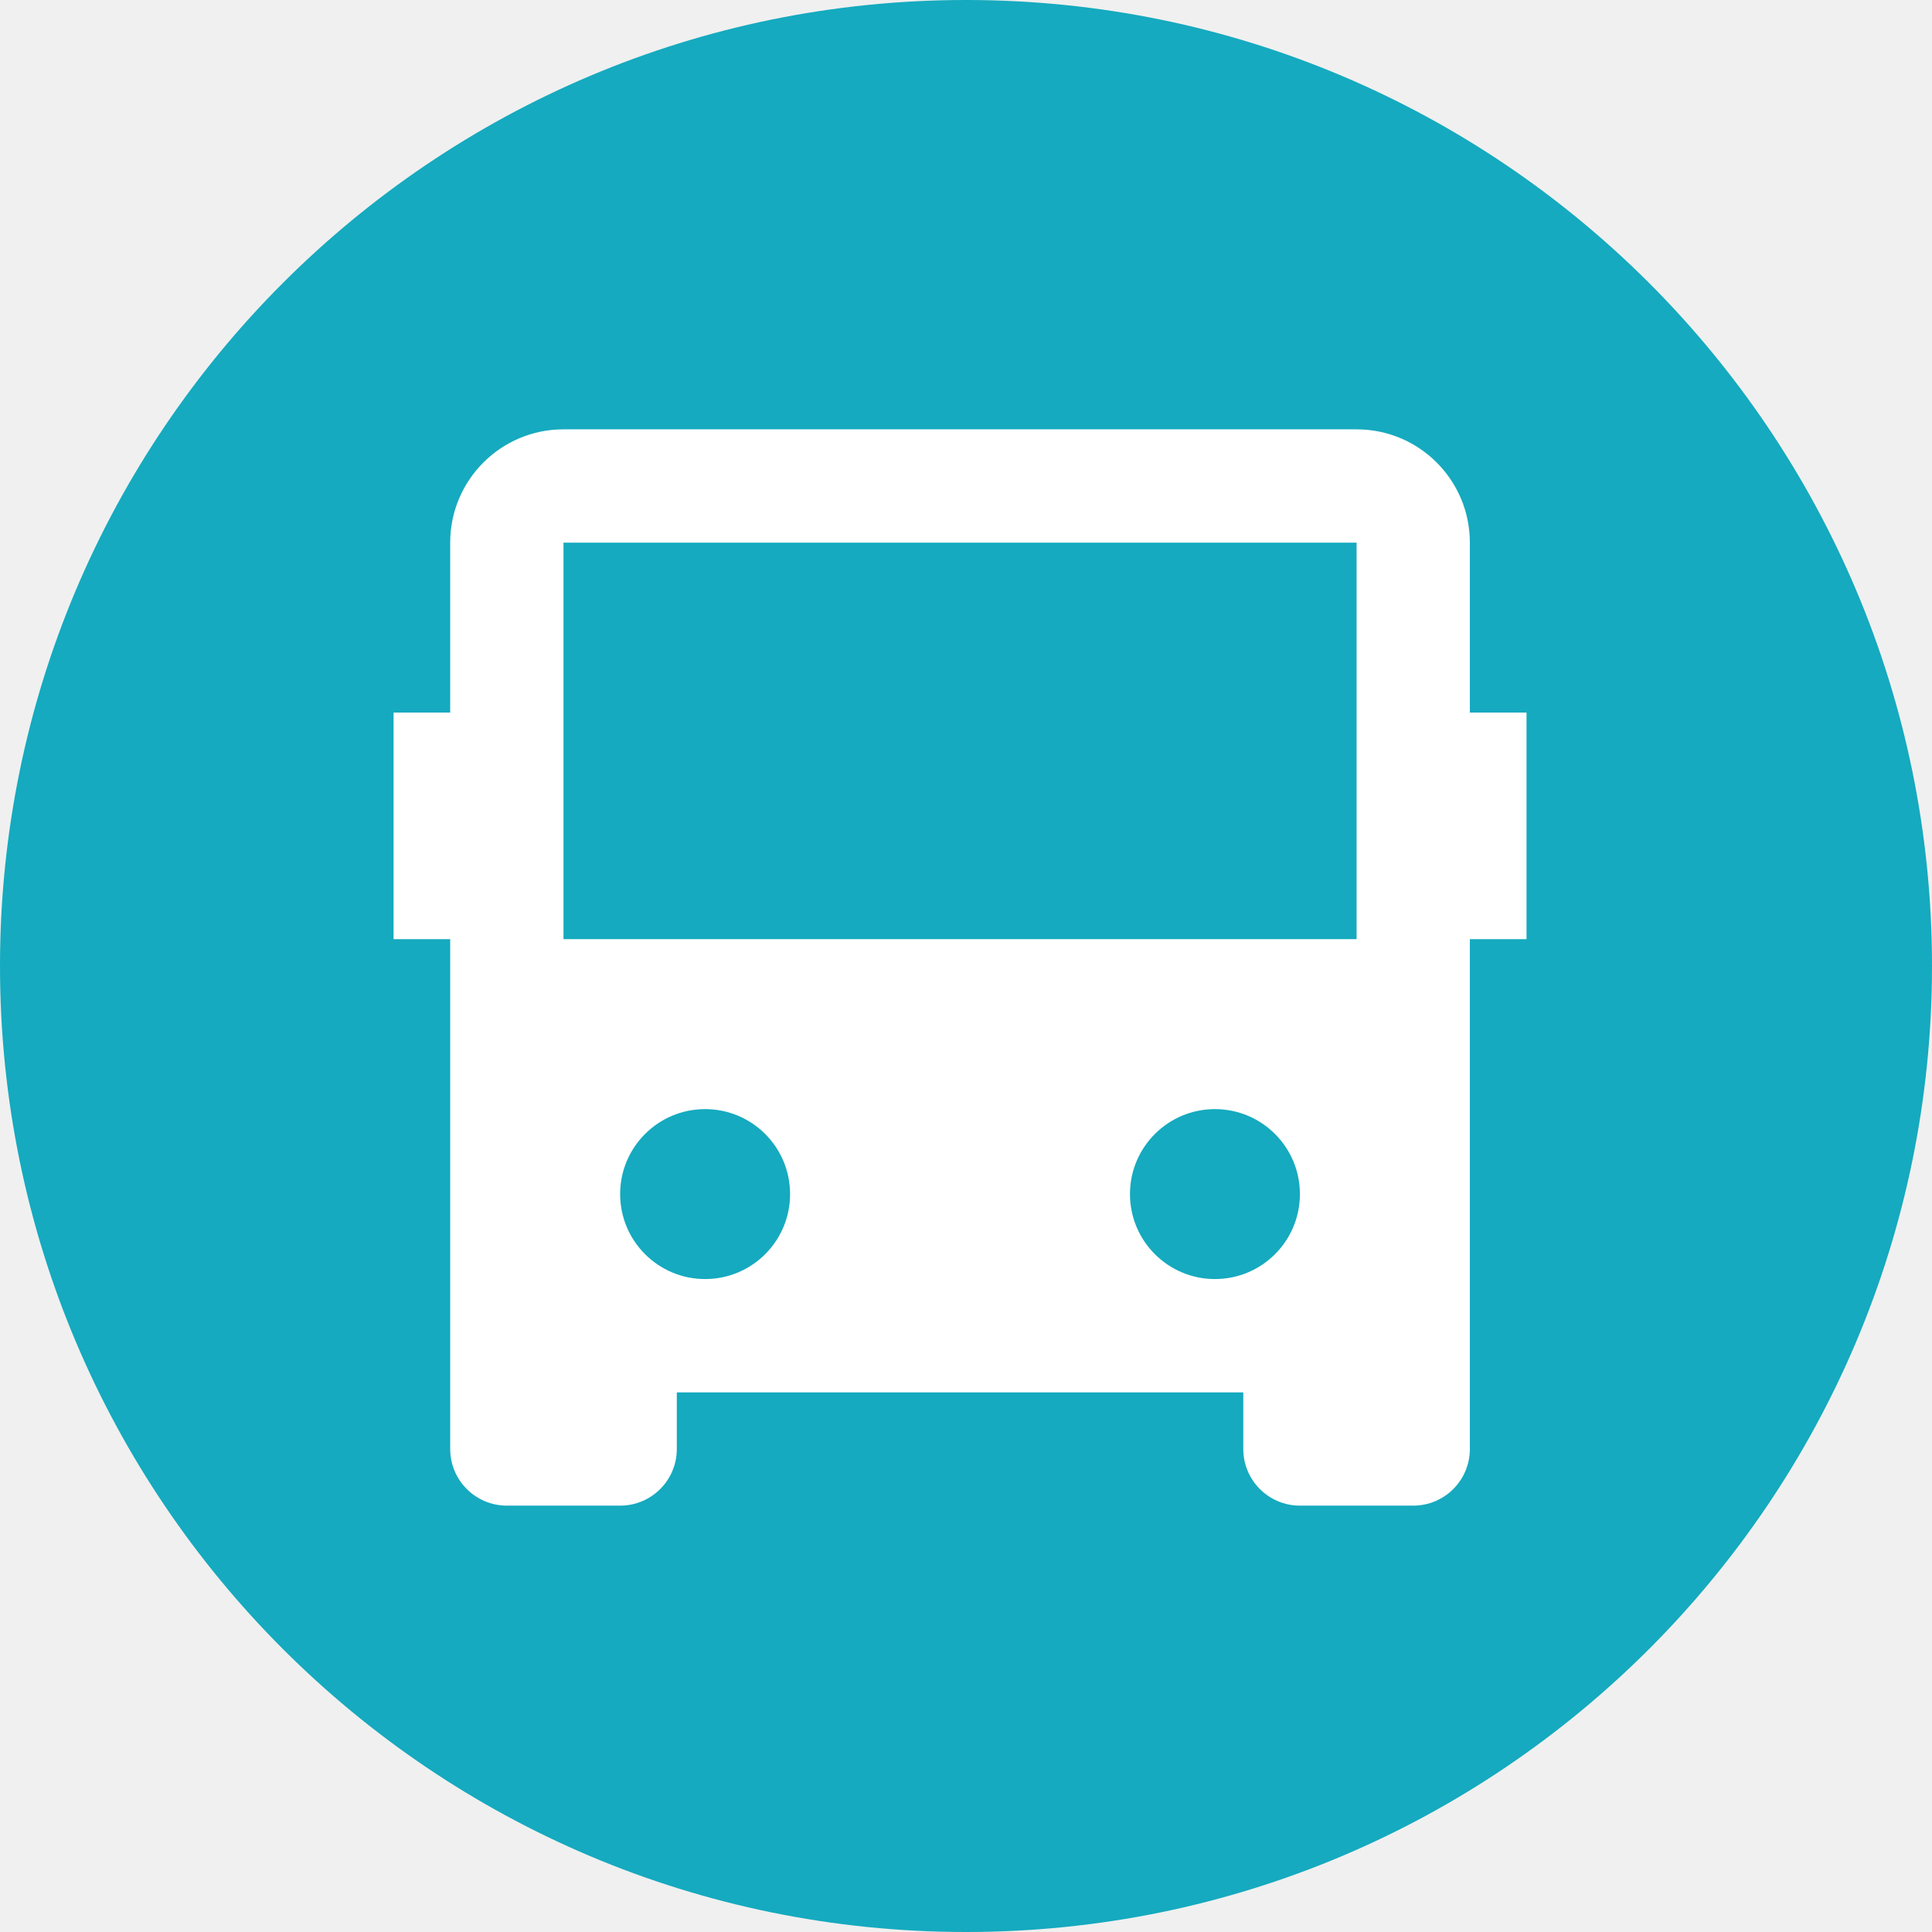
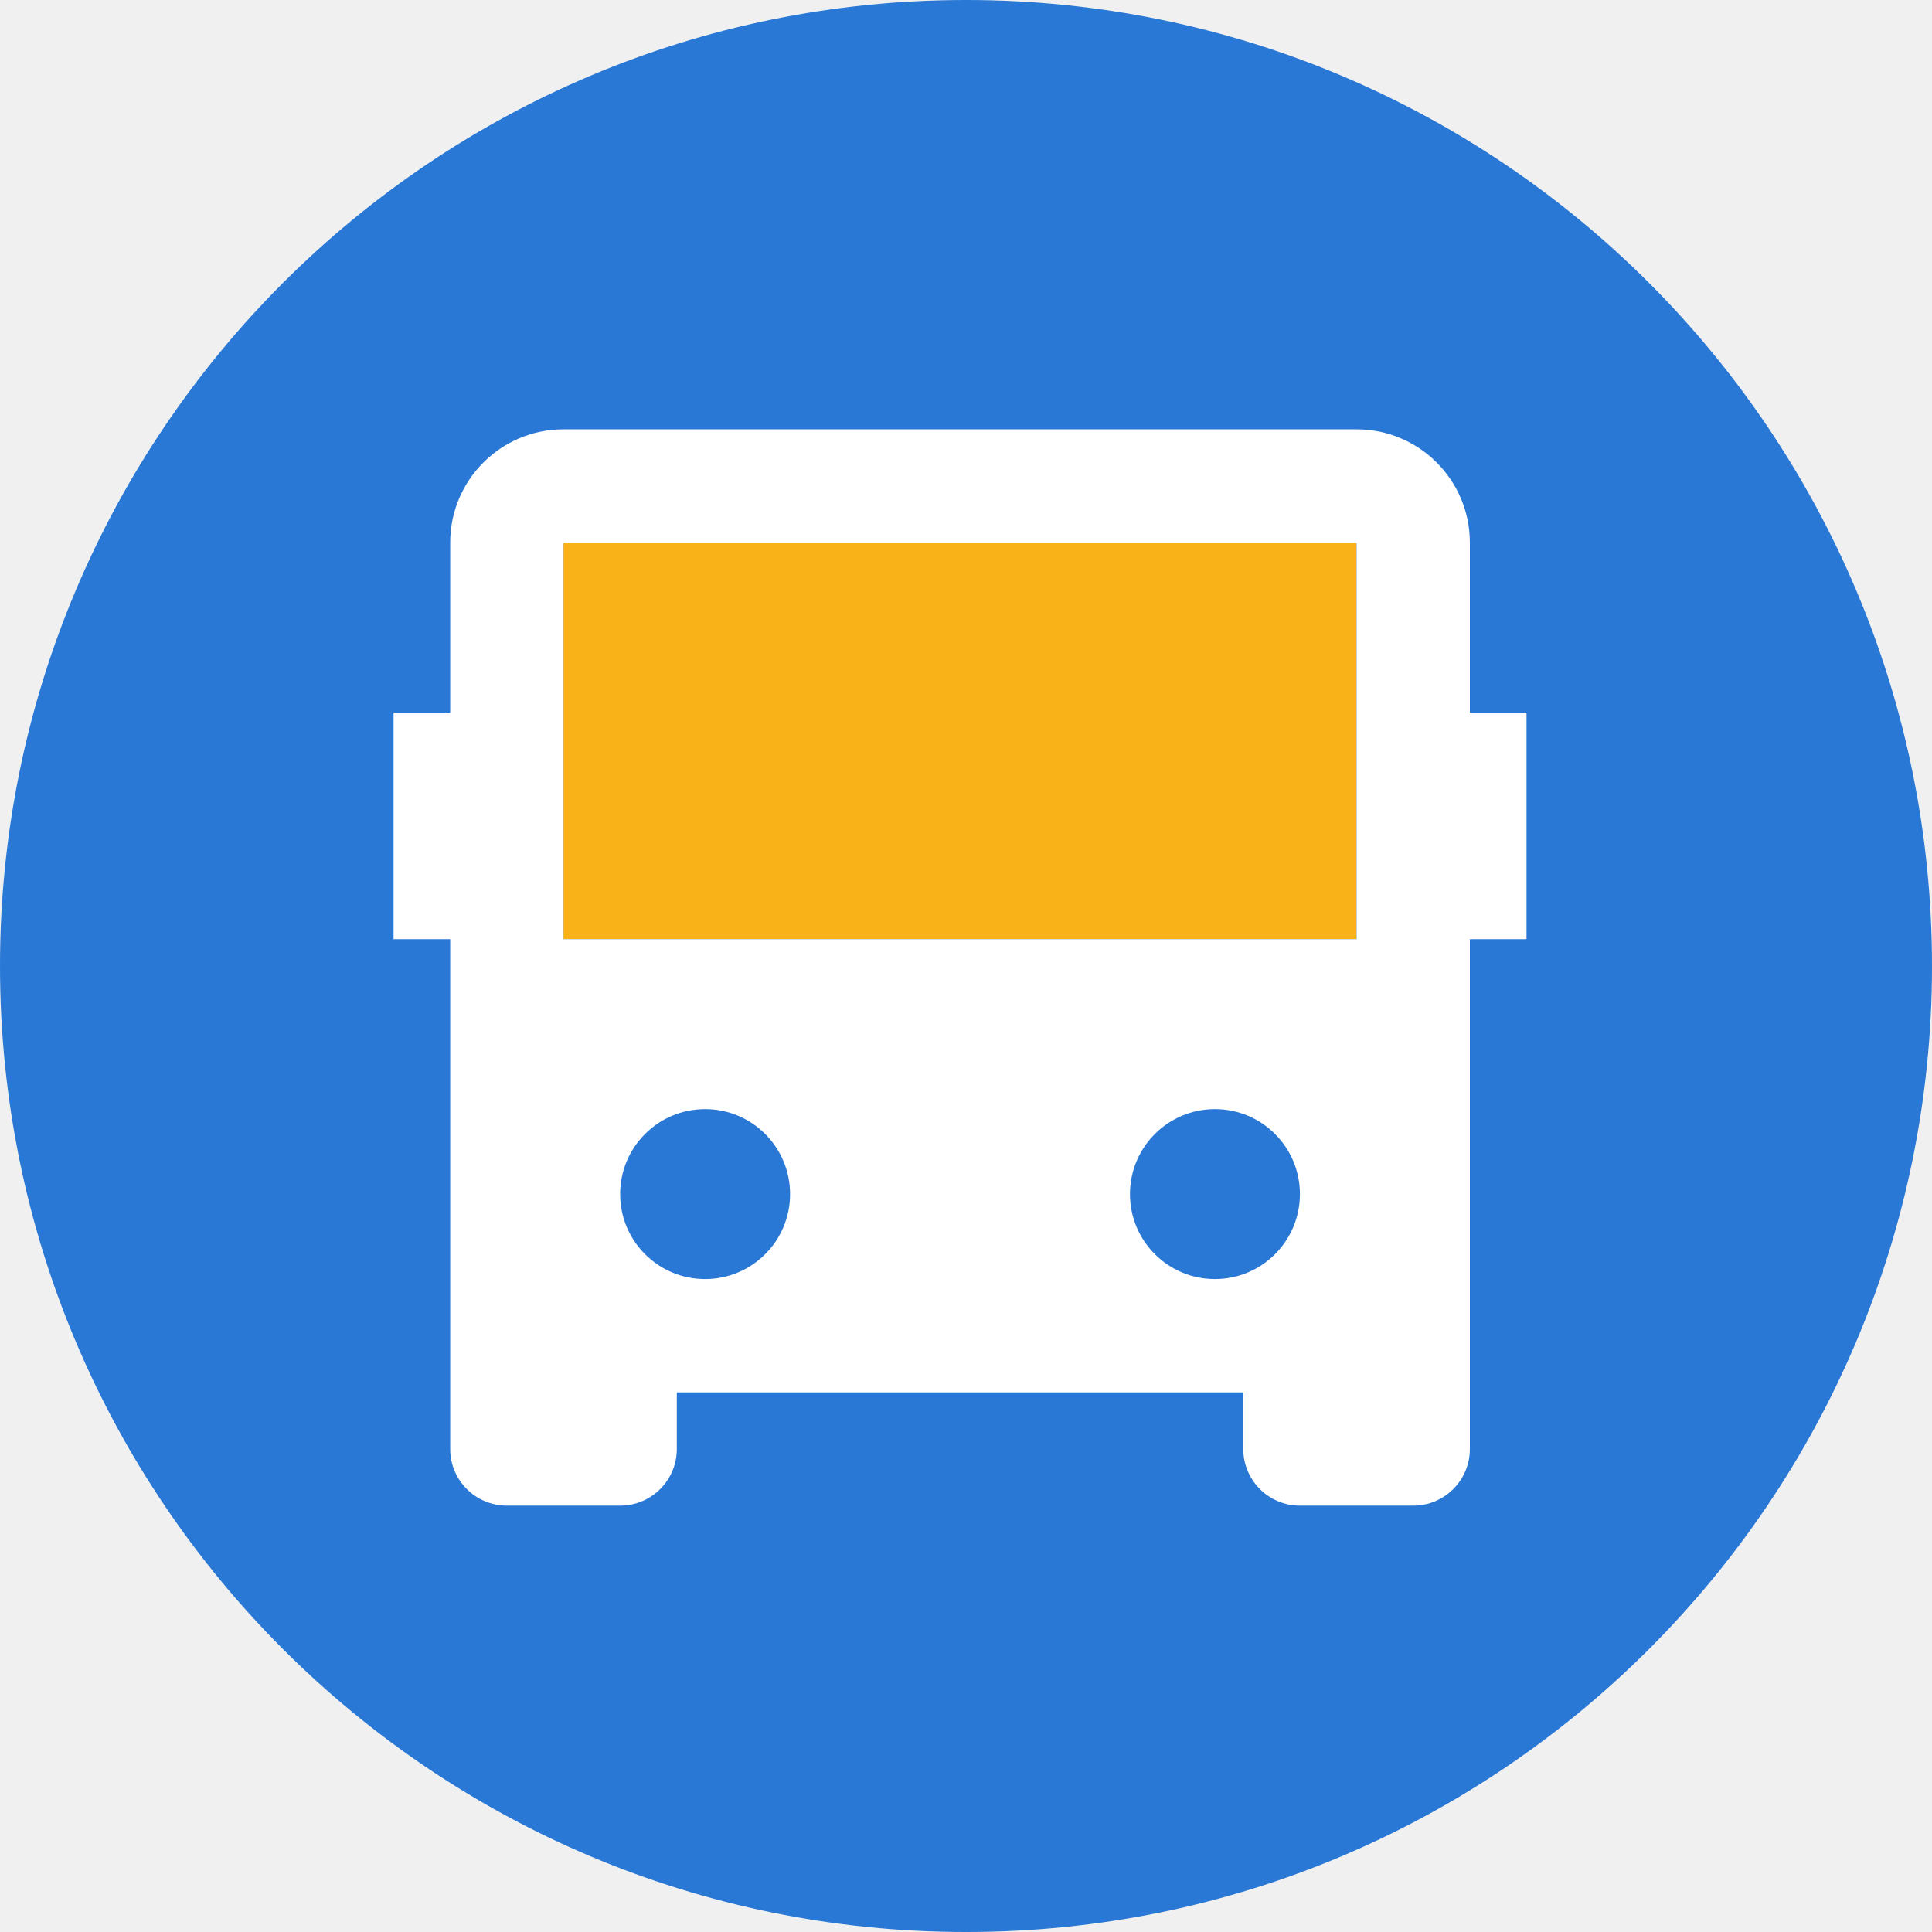
<svg xmlns="http://www.w3.org/2000/svg" width="54" height="54" viewBox="0 0 54 54" fill="none">
-   <rect width="54" height="54" rx="27" fill="#15AABF" />
+   <rect width="54" height="54" rx="27" fill="#2A78D6" />
+   <rect x="15.75" y="15.167" width="22.167" height="11.083" fill="#FAB219" />
  <path d="M34.75 38.917H18.917V40.5C18.917 41.374 18.208 42.083 17.333 42.083H14.167C13.292 42.083 12.583 41.374 12.583 40.5V26.25H11V19.917H12.583V15.167C12.583 13.418 14.001 12 15.75 12H37.917C39.666 12 41.083 13.418 41.083 15.167V19.917H42.667V26.25H41.083V40.5C41.083 41.374 40.374 42.083 39.5 42.083H36.333C35.459 42.083 34.75 41.374 34.75 40.5V38.917ZM15.75 15.167V26.25H37.917V15.167H15.75ZM19.708 35.75C21.02 35.75 22.083 34.687 22.083 33.375C22.083 32.063 21.02 31 19.708 31C18.397 31 17.333 32.063 17.333 33.375C17.333 34.687 18.397 35.75 19.708 35.75ZM33.958 35.75C35.27 35.75 36.333 34.687 36.333 33.375C36.333 32.063 35.27 31 33.958 31C32.647 31 31.583 32.063 31.583 33.375C31.583 34.687 32.647 35.75 33.958 35.75Z" fill="white" />
</svg>
